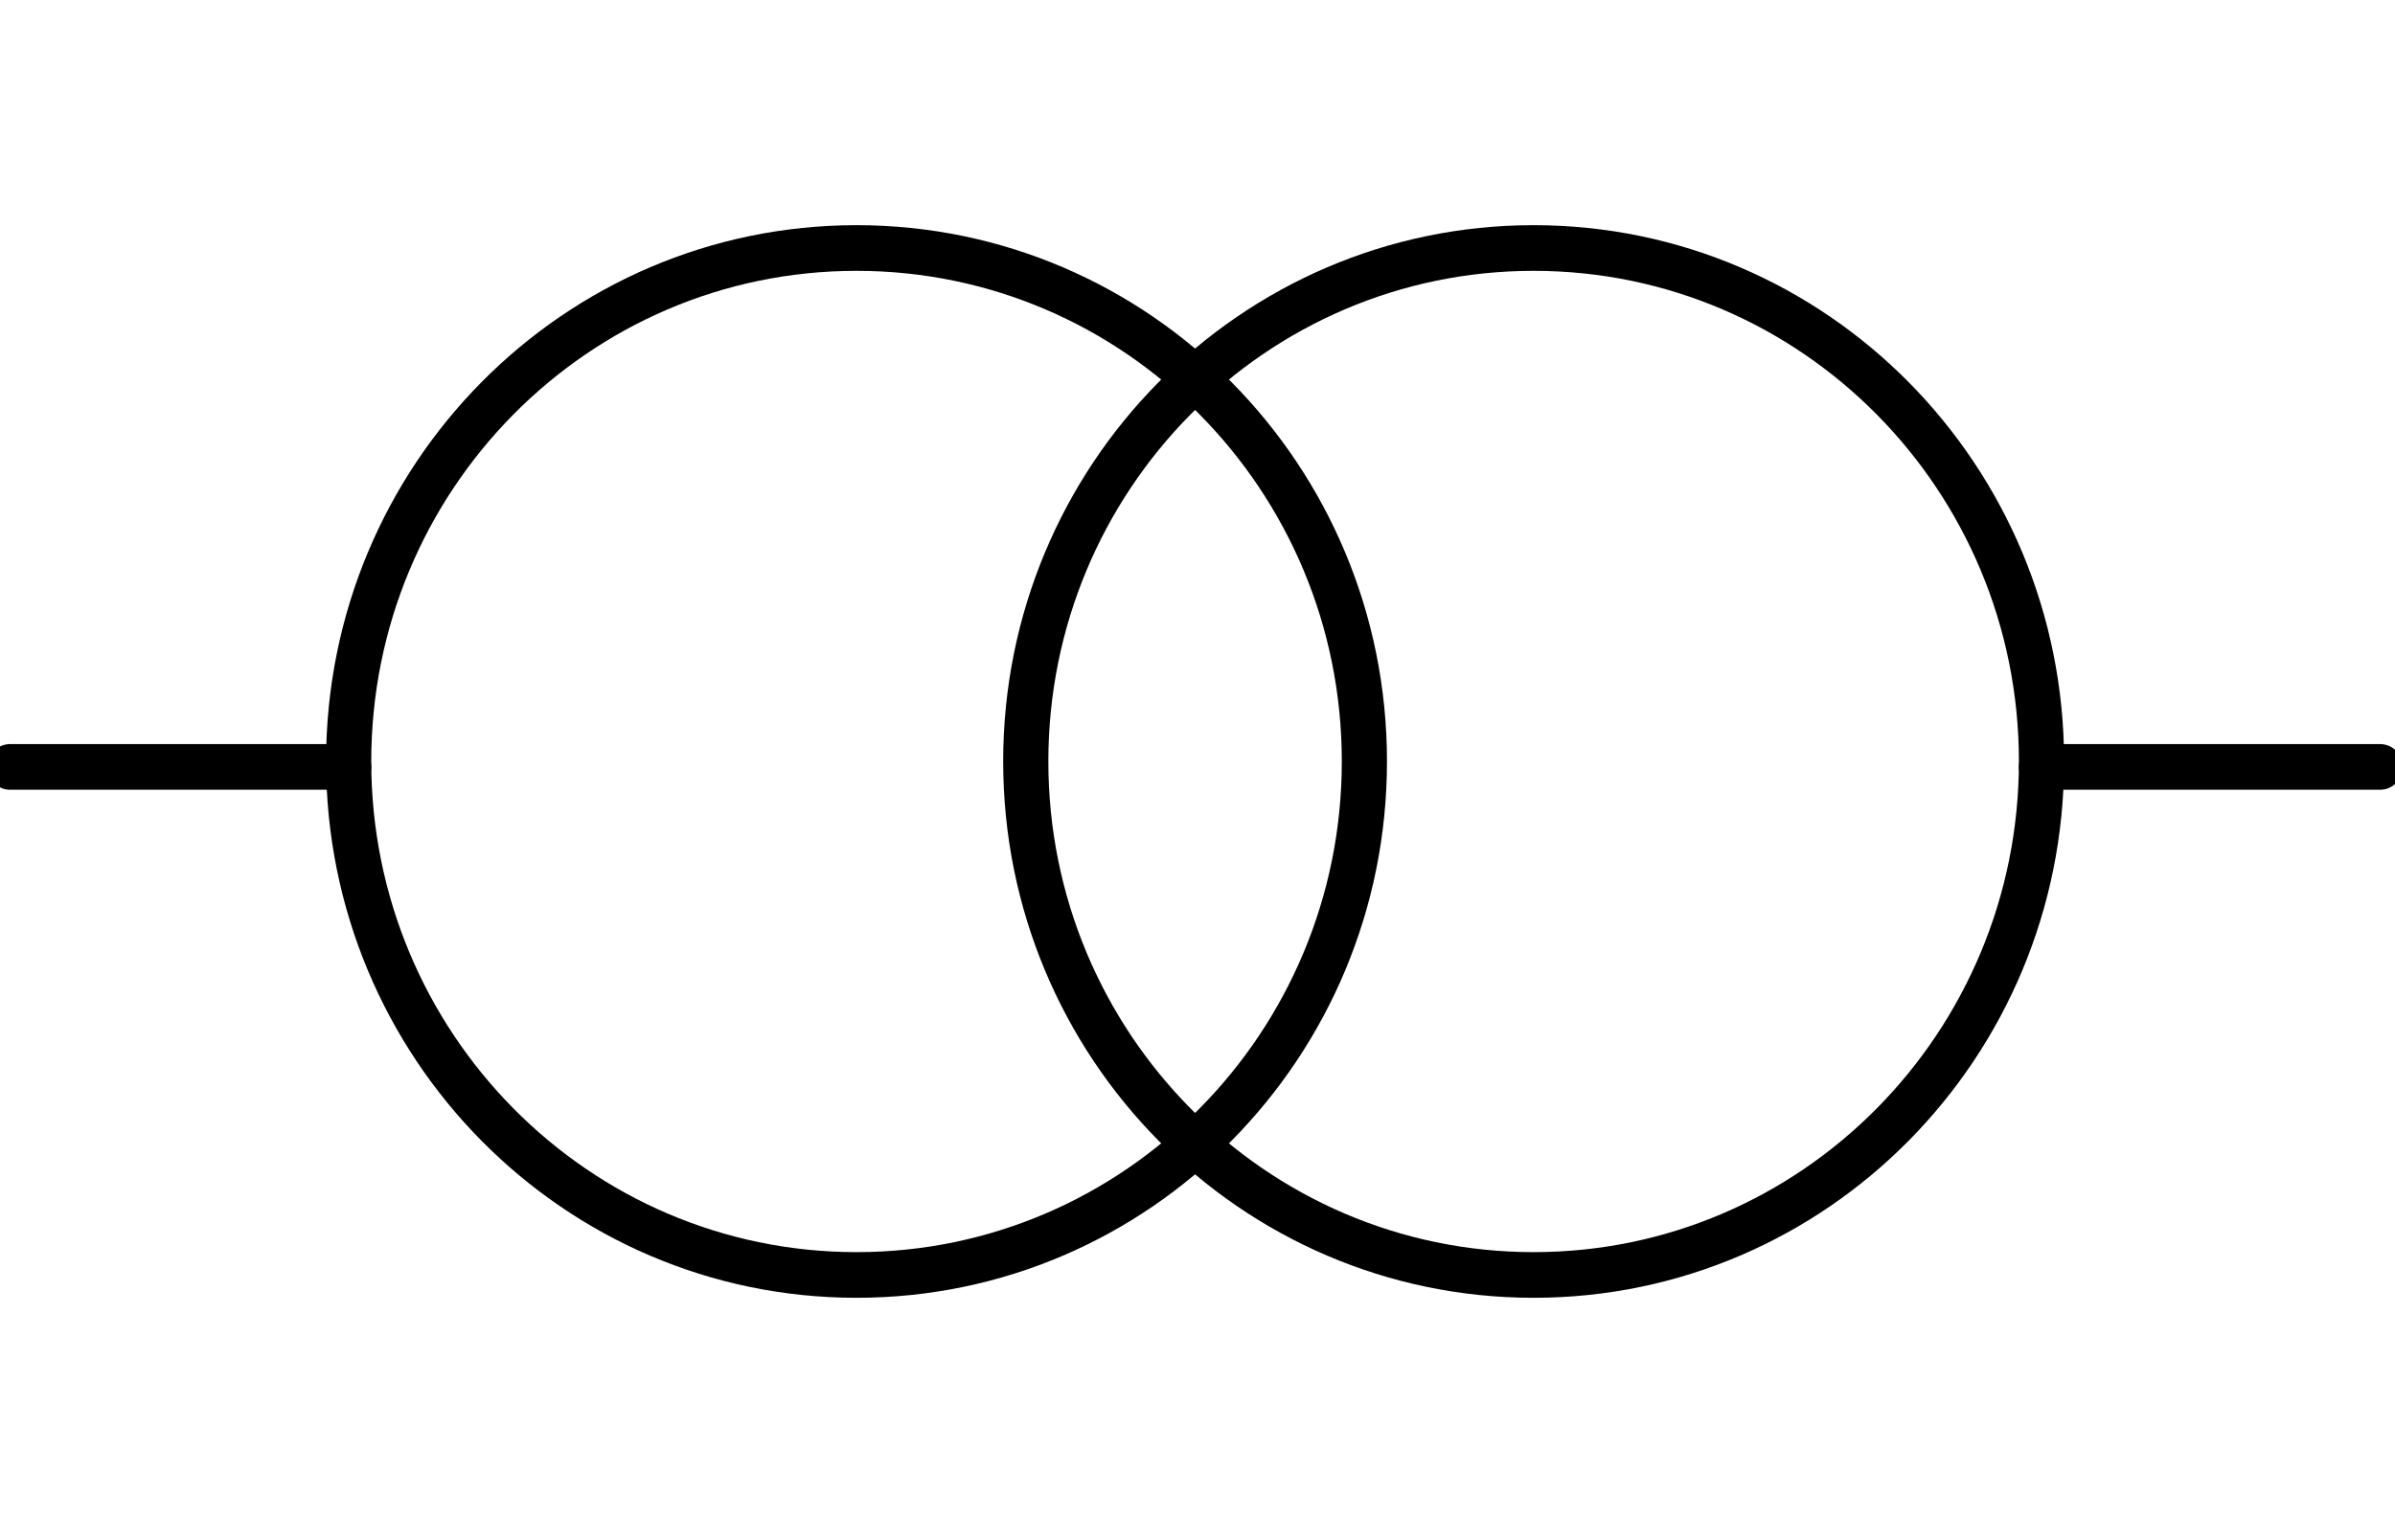
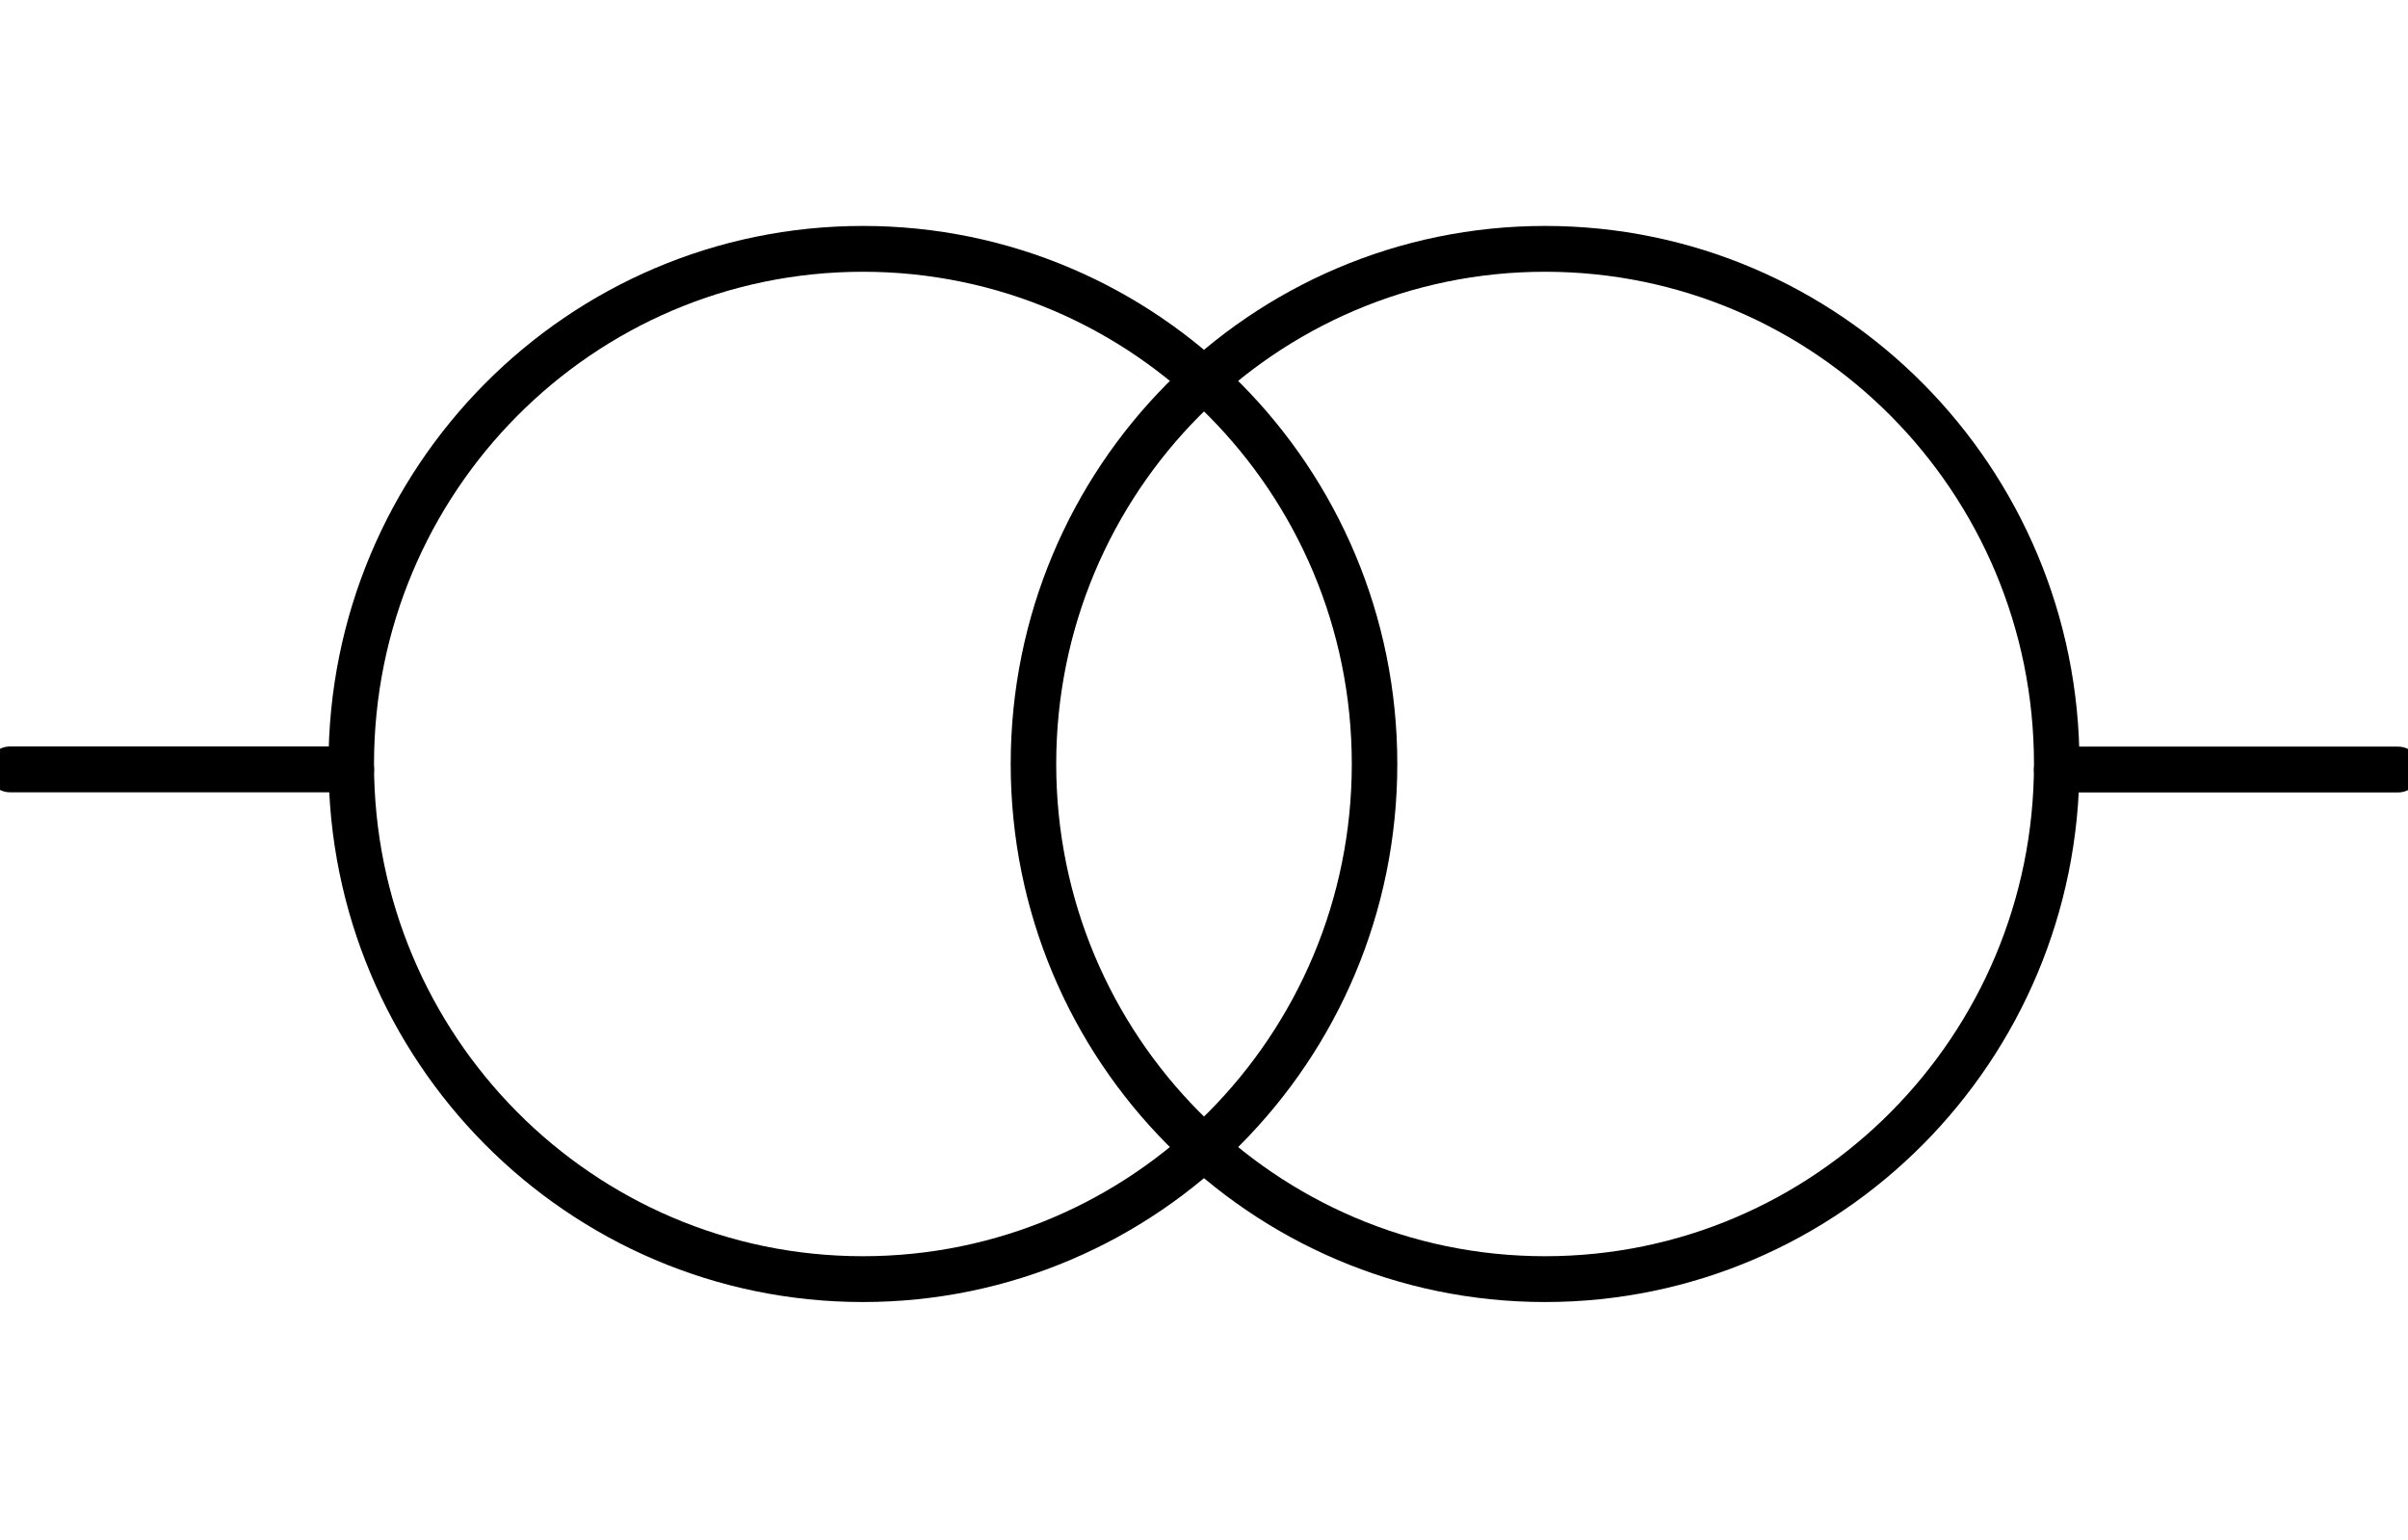
- <svg xmlns="http://www.w3.org/2000/svg" width="56pt" height="36pt" viewBox="0 0 56 36" version="1.1">
+ <svg xmlns="http://www.w3.org/2000/svg" width="61pt" height="39pt" viewBox="0 0 61 39" version="1.1">
  <g id="surface1">
-     <path style="fill:none;stroke-width:2.269;stroke-linecap:round;stroke-linejoin:round;stroke:rgb(0%,0%,0%);stroke-opacity:1;stroke-miterlimit:4;" d="M 51.026 95.55 C 51.026 81.46 39.6 70.039 25.51 70.039 C 11.419 70.039 0.001 81.46 0.001 95.55 C 0.001 109.639 11.419 121.06 25.51 121.06 C 39.6 121.06 51.026 109.639 51.026 95.55 Z M 51.026 95.55 " transform="matrix(0,0.470741,-0.465493,0,80.33709,5.800216)" />
-     <path style="fill:none;stroke-width:2.269;stroke-linecap:round;stroke-linejoin:round;stroke:rgb(0%,0%,0%);stroke-opacity:1;stroke-miterlimit:4;" d="M 51.026 95.546 C 51.026 81.456 39.6 70.035 25.51 70.035 C 11.419 70.035 0.001 81.456 0.001 95.546 C 0.001 109.635 11.419 121.056 25.51 121.056 C 39.6 121.056 51.026 109.635 51.026 95.546 Z M 51.026 95.546 " transform="matrix(0,0.470741,-0.465493,0,64.50308,5.800216)" />
-     <path style="fill:none;stroke-width:2.269;stroke-linecap:round;stroke-linejoin:round;stroke:rgb(0%,0%,0%);stroke-opacity:1;stroke-miterlimit:4;" d="M -0.004 121.058 L 17.006 121.058 " transform="matrix(0.465493,0,0,0.470741,47.73612,-39.04955)" />
-     <path style="fill:none;stroke-width:2.269;stroke-linecap:round;stroke-linejoin:round;stroke:rgb(0%,0%,0%);stroke-opacity:1;stroke-miterlimit:4;" d="M -0.003 121.059 L 17.007 121.059 " transform="matrix(-0.465493,0,0,-0.470741,8.151096,74.92499)" />
+     <path style="fill:none;stroke-width:2.269;stroke-linecap:round;stroke-linejoin:round;stroke:rgb(0%,0%,0%);stroke-opacity:1;stroke-miterlimit:4;" d="M 51.023 95.549 C 51.023 81.456 39.6 70.039 25.513 70.039 C 11.425 70.039 0.002 81.456 0.002 95.549 C 0.002 109.634 11.425 121.058 25.513 121.058 C 39.6 121.058 51.023 109.634 51.023 95.549 Z M 51.023 95.549 " transform="matrix(0,0.511588,-0.508079,0,87.68683,6.303515)" />
+     <path style="fill:none;stroke-width:2.269;stroke-linecap:round;stroke-linejoin:round;stroke:rgb(0%,0%,0%);stroke-opacity:1;stroke-miterlimit:4;" d="M 51.023 95.546 C 51.023 81.461 39.6 70.036 25.513 70.036 C 11.425 70.036 0.002 81.461 0.002 95.546 C 0.002 109.639 11.425 121.056 25.513 121.056 C 39.6 121.056 51.023 109.639 51.023 95.546 Z M 51.023 95.546 " transform="matrix(0,0.511588,-0.508079,0,70.40422,6.303515)" />
+     <path style="fill:none;stroke-width:2.269;stroke-linecap:round;stroke-linejoin:round;stroke:rgb(0%,0%,0%);stroke-opacity:1;stroke-miterlimit:4;" d="M -0.003 121.062 L 17.011 121.062 " transform="matrix(0.508079,0,0,0.511588,52.10332,-42.43798)" />
+     <path style="fill:none;stroke-width:2.269;stroke-linecap:round;stroke-linejoin:round;stroke:rgb(0%,0%,0%);stroke-opacity:1;stroke-miterlimit:4;" d="M -0.003 121.063 L 17.011 121.063 " transform="matrix(-0.508079,0,0,-0.511588,8.896809,81.42642)" />
  </g>
</svg>
